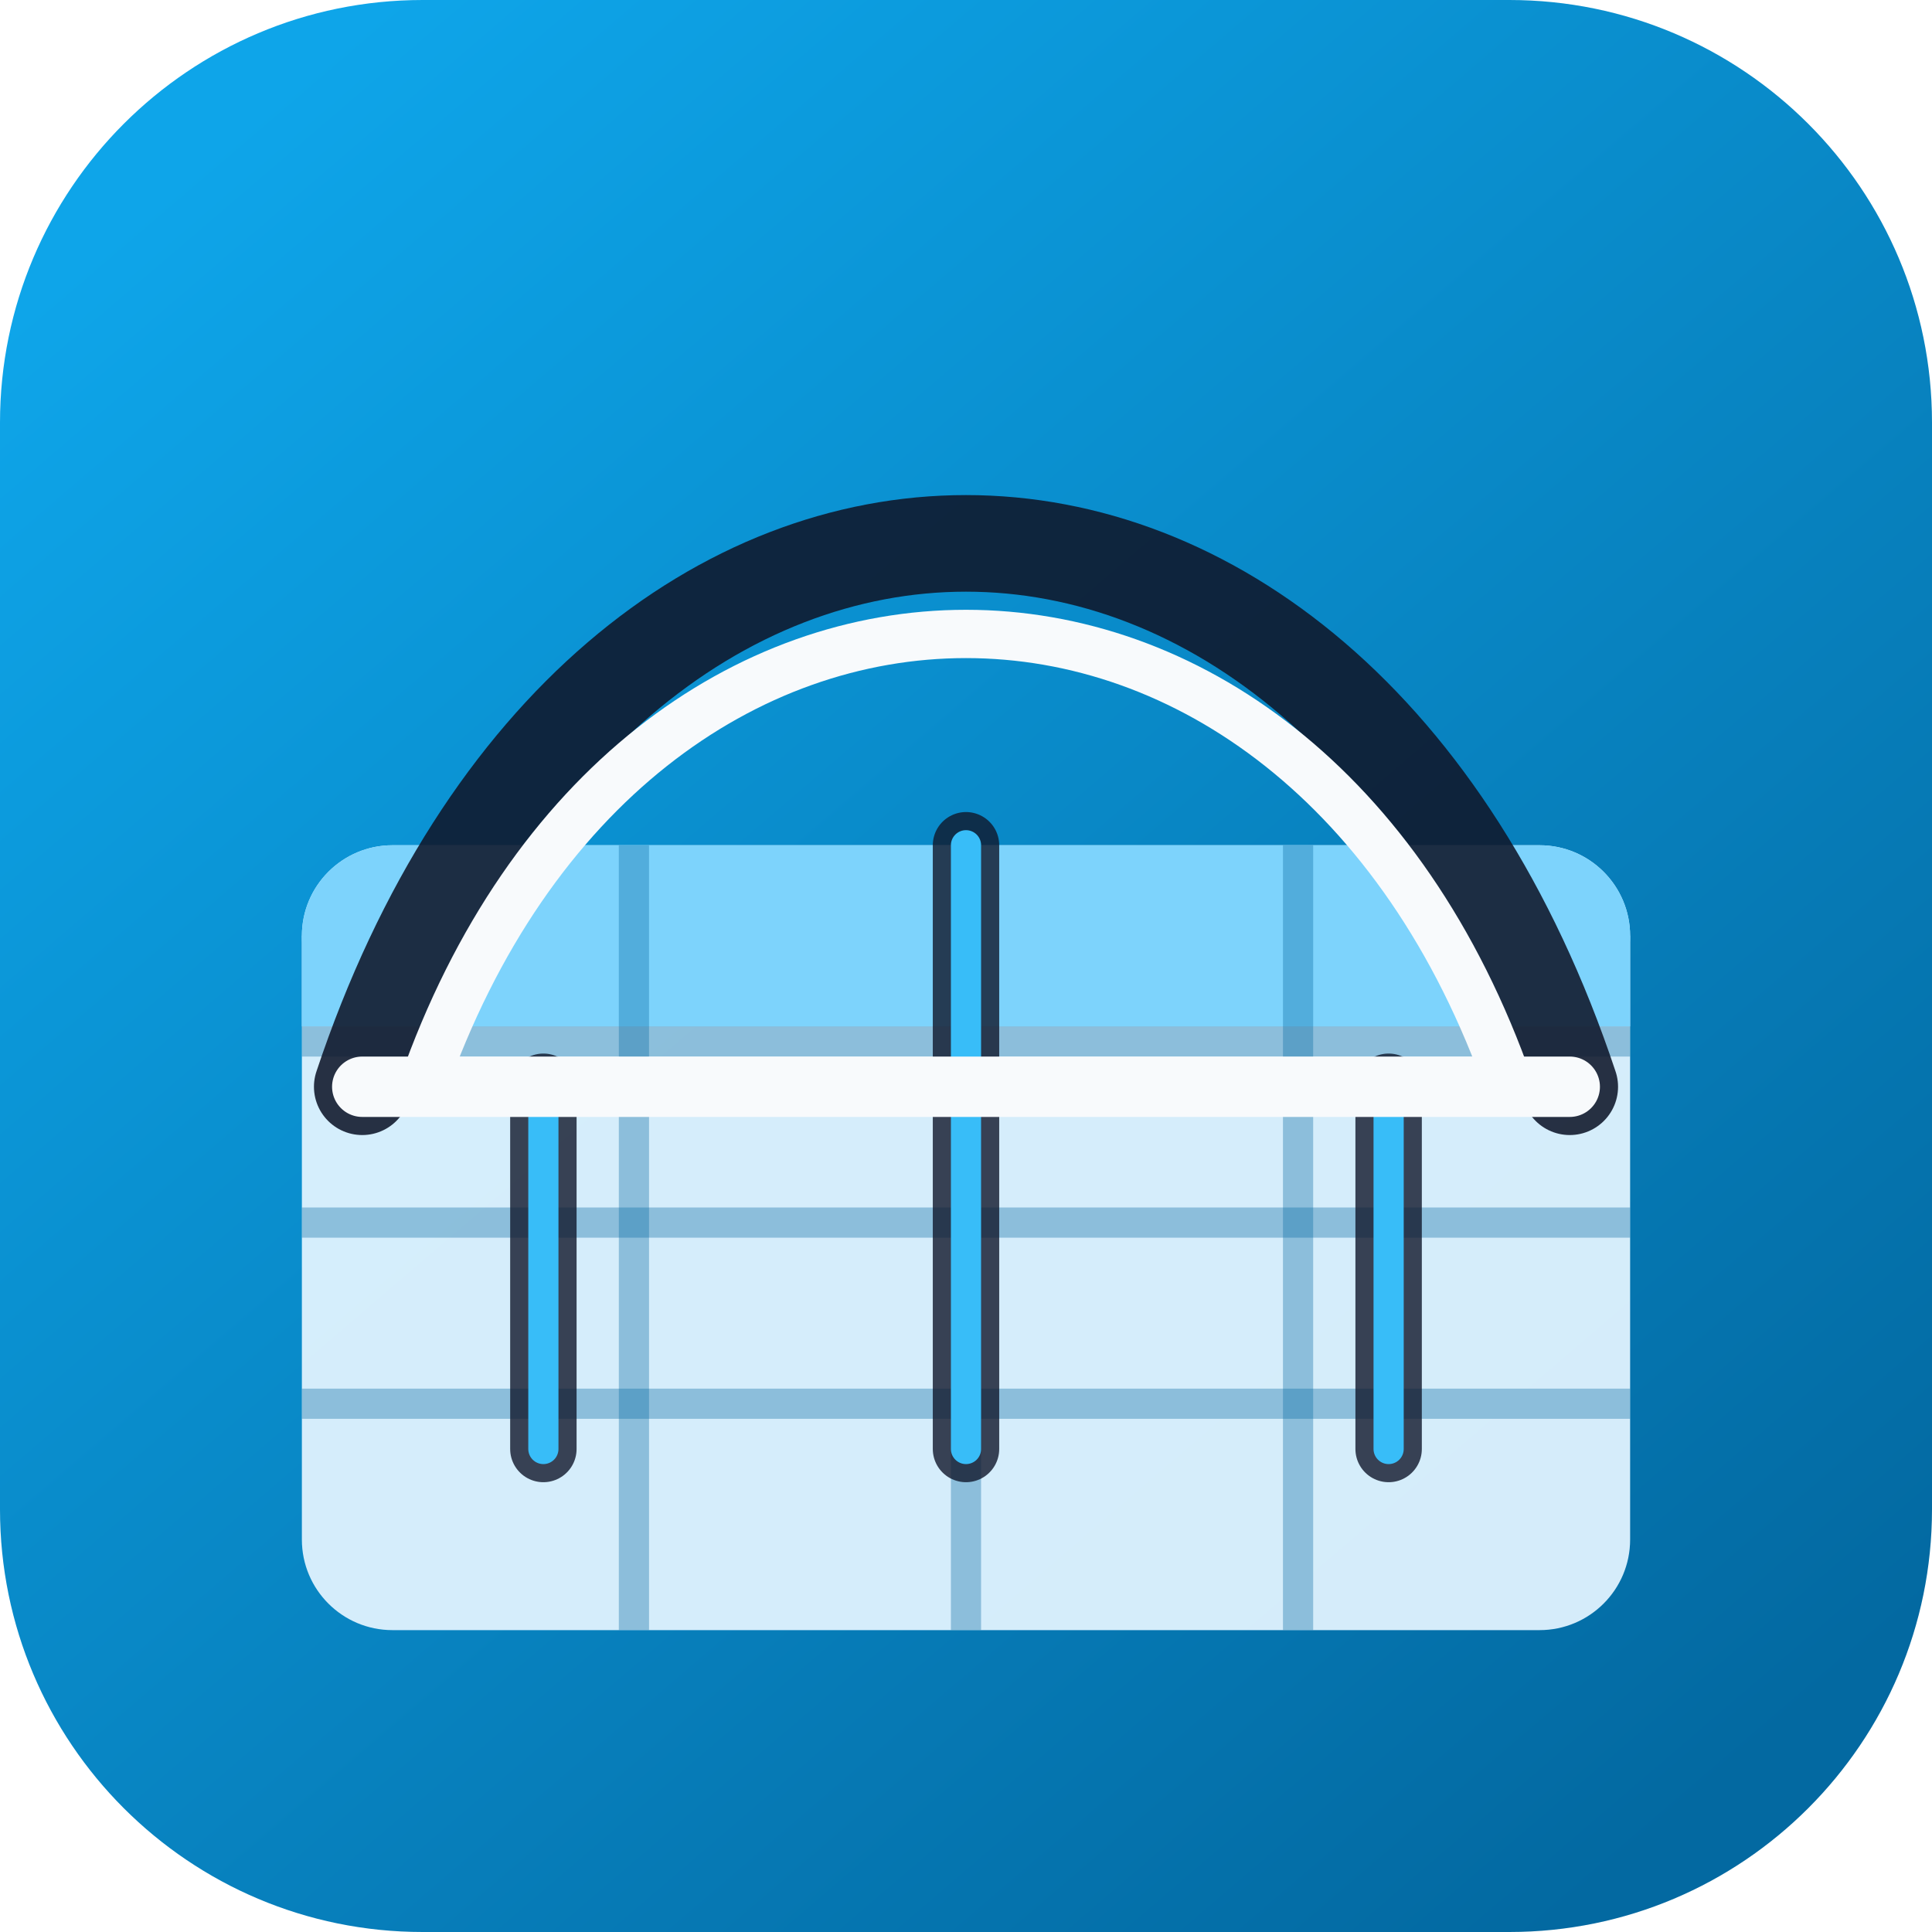
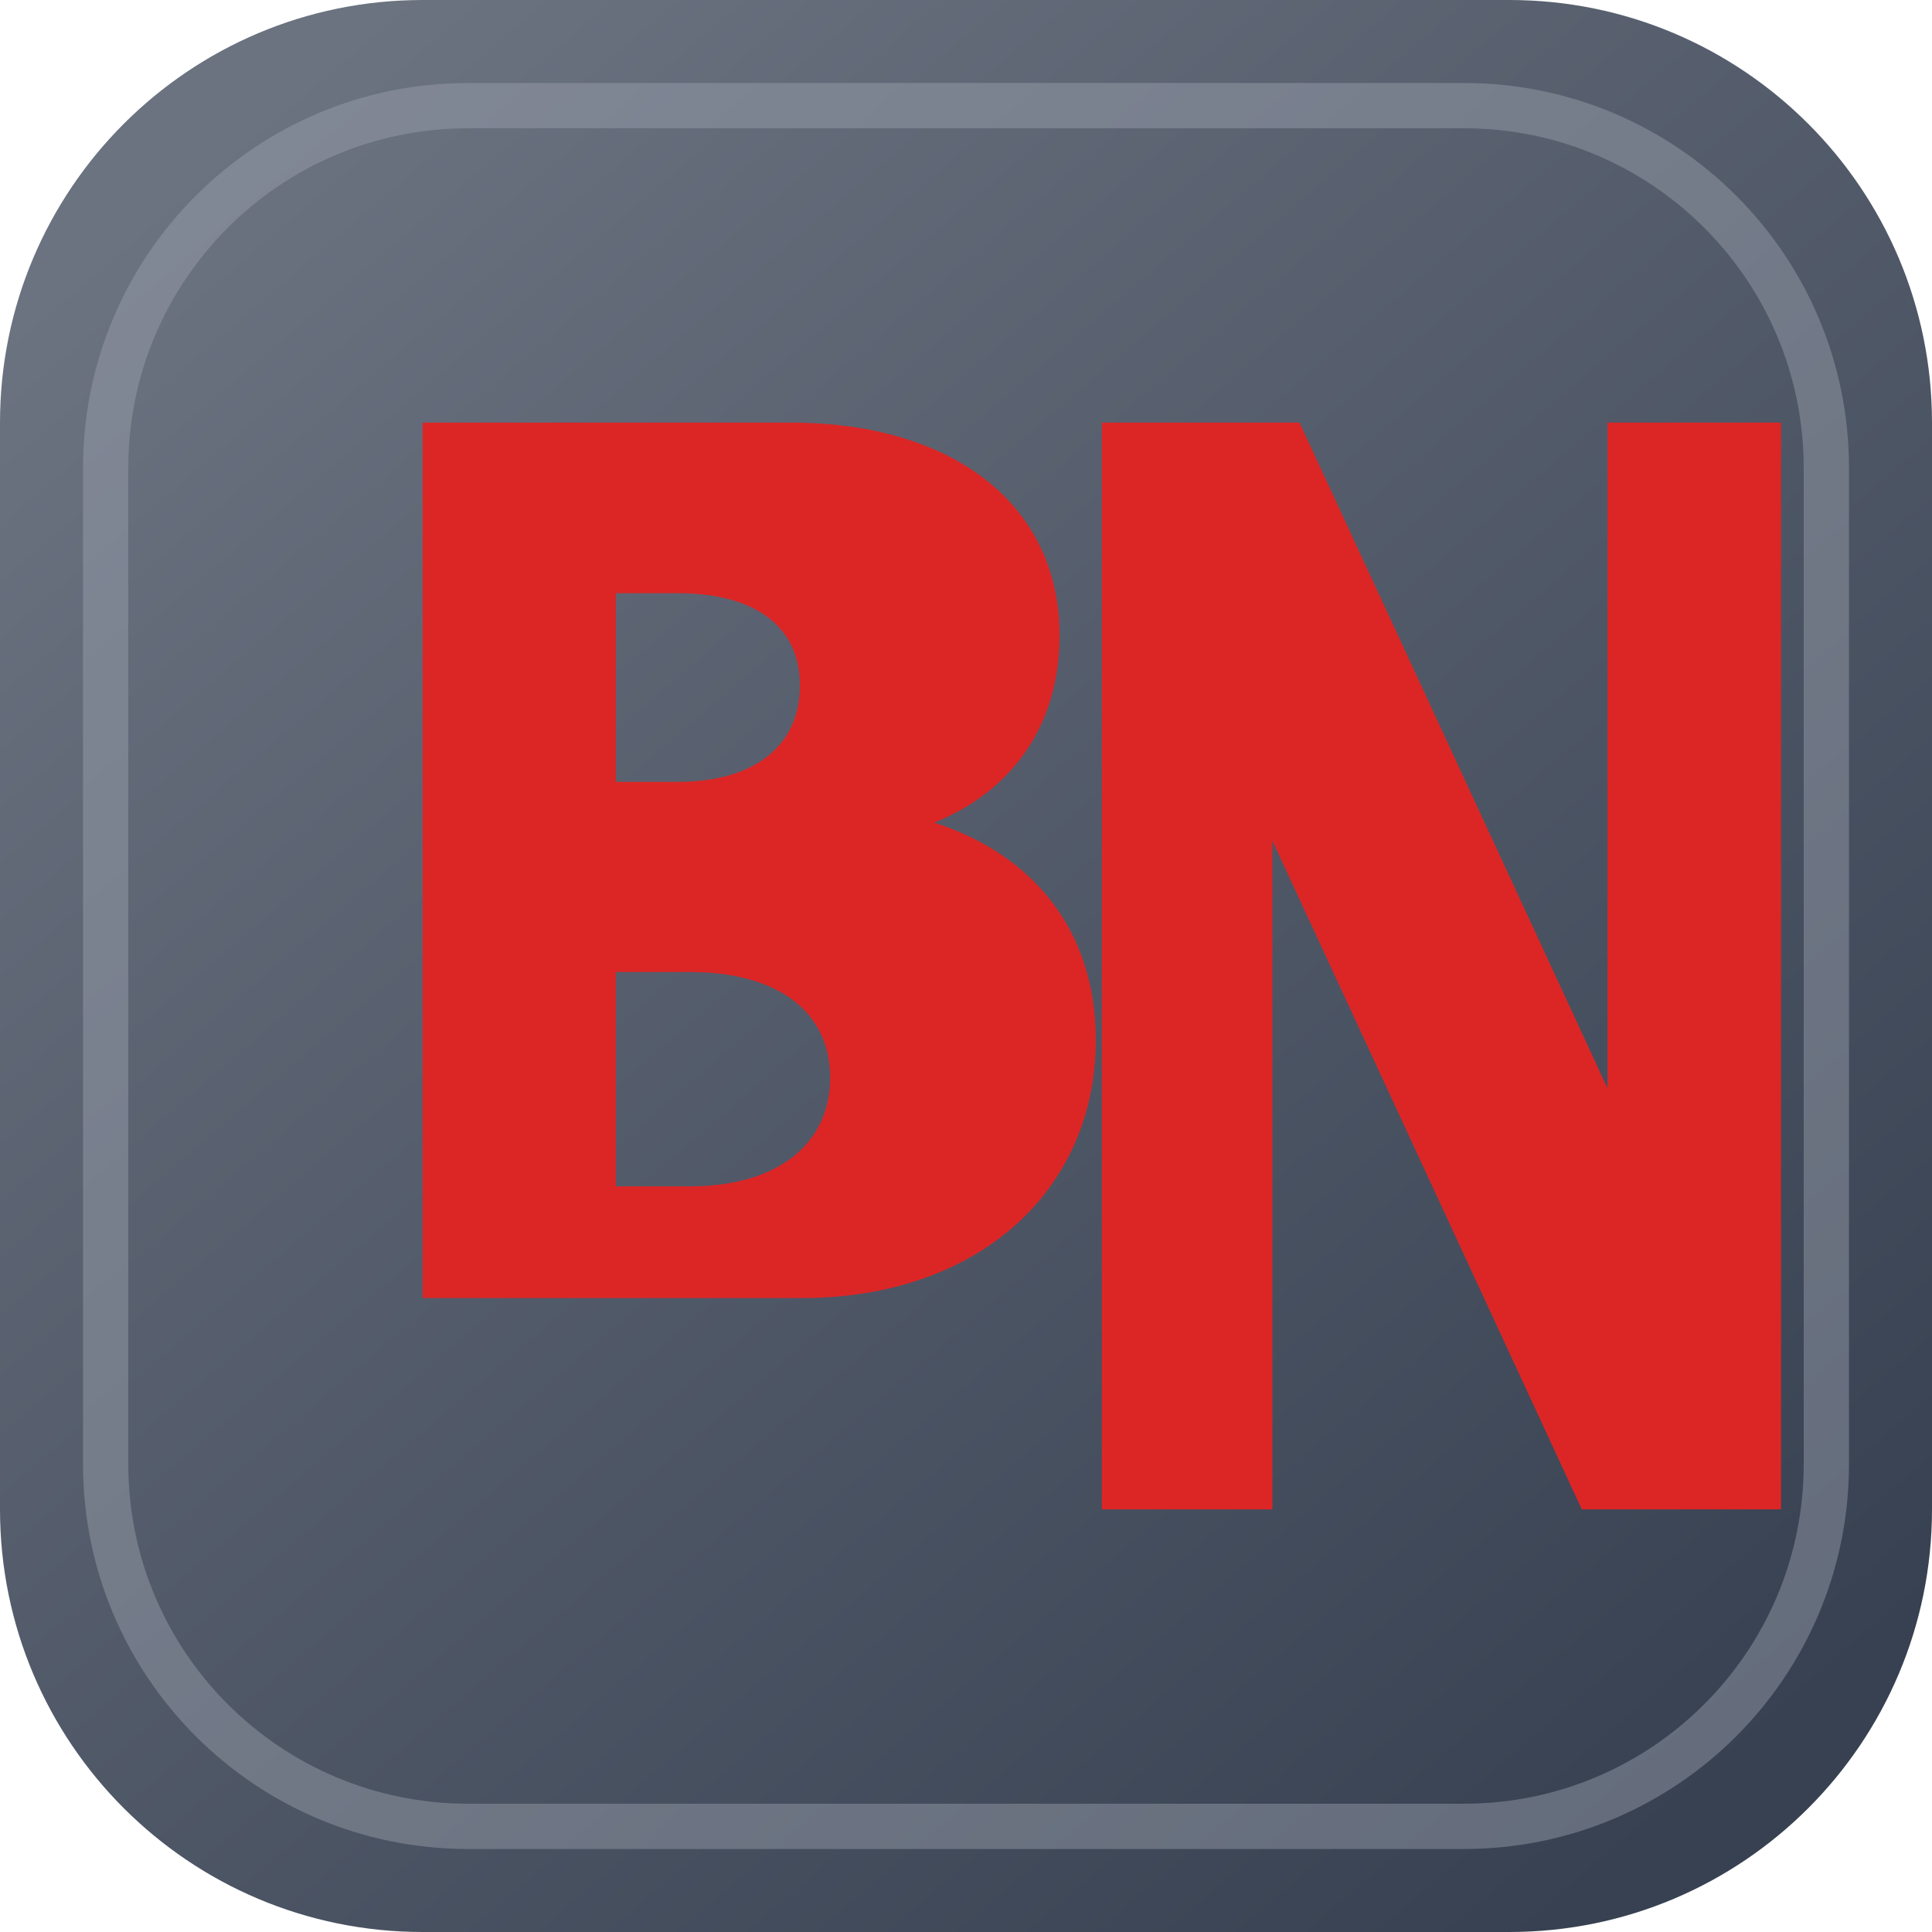
<svg xmlns="http://www.w3.org/2000/svg" viewBox="0 0 64 64" fill="none" role="img" aria-label="Bridge Network">
  <defs>
    <linearGradient id="bn-bg" x1="8" y1="4" x2="56" y2="60" gradientUnits="userSpaceOnUse">
-       <stop stop-color="#0ea5e9" />
-       <stop offset="1" stop-color="#0369a1" />
+       <stop stop-color="#6b7280" />
+       <stop offset="1" stop-color="#374151" />
    </linearGradient>
  </defs>
  <rect width="64" height="64" rx="14" fill="url(#bn-bg)" />
-   <rect x="10" y="28" width="44" height="26" rx="3" fill="#e0f2fe" opacity="0.95" />
-   <rect x="10" y="28" width="44" height="6" rx="3" fill="#7dd3fc" />
-   <rect x="10" y="31" width="44" height="3" fill="#7dd3fc" />
-   <g stroke="#0369a1" stroke-opacity="0.35" stroke-width="1">
-     <path d="M10 34.5h44M10 40.5h44M10 46.5h44" />
-     <path d="M21 28v26M32 28v26M43 28v26" />
-   </g>
-   <path d="M12 36 C20 12, 44 12, 52 36" stroke="#0f172a" stroke-width="3.2" stroke-linecap="round" fill="none" opacity="0.88" />
-   <path d="M14 36 C21 16, 43 16, 50 36" stroke="#f8fafc" stroke-width="1.6" stroke-linecap="round" fill="none" />
-   <path d="M18 36v12M32 28v20M46 36v12" stroke="#0f172a" stroke-width="2.2" stroke-linecap="round" opacity="0.8" />
-   <path d="M18 36v12M32 28v20M46 36v12" stroke="#38bdf8" stroke-width="1" stroke-linecap="round" />
-   <path d="M12 36h40" stroke="#f8fafc" stroke-width="2" stroke-linecap="round" />
+   <rect x="3.5" y="3.5" width="57" height="57" rx="12" stroke="#9ca3af" stroke-opacity="0.45" stroke-width="1.5" />
+   <path fill="#dc2626" fill-rule="evenodd" d="M14 14h12.2c5.35 0 8.9 2.7 8.9 7.05 0 2.95-1.55 5.15-4.15 6.2 3.25 1.05 5.35 3.55 5.35 7.2 0 4.95-3.85 8.55-9.75 8.55H14V14zm6.4 11.9h2.05c2.55 0 4.05-1.2 4.05-3.2 0-1.95-1.5-3.05-4.05-3.05H20.4v6.25zm0 13.4h2.45c2.9 0 4.65-1.4 4.65-3.6s-1.75-3.5-4.65-3.5H20.4v7.1z" />
+   <path fill="#dc2626" d="M36.5 14h6.55l10.2 22.05V14H59v36h-6.6L42.15 27.85V50H36.5V14z" />
</svg>
